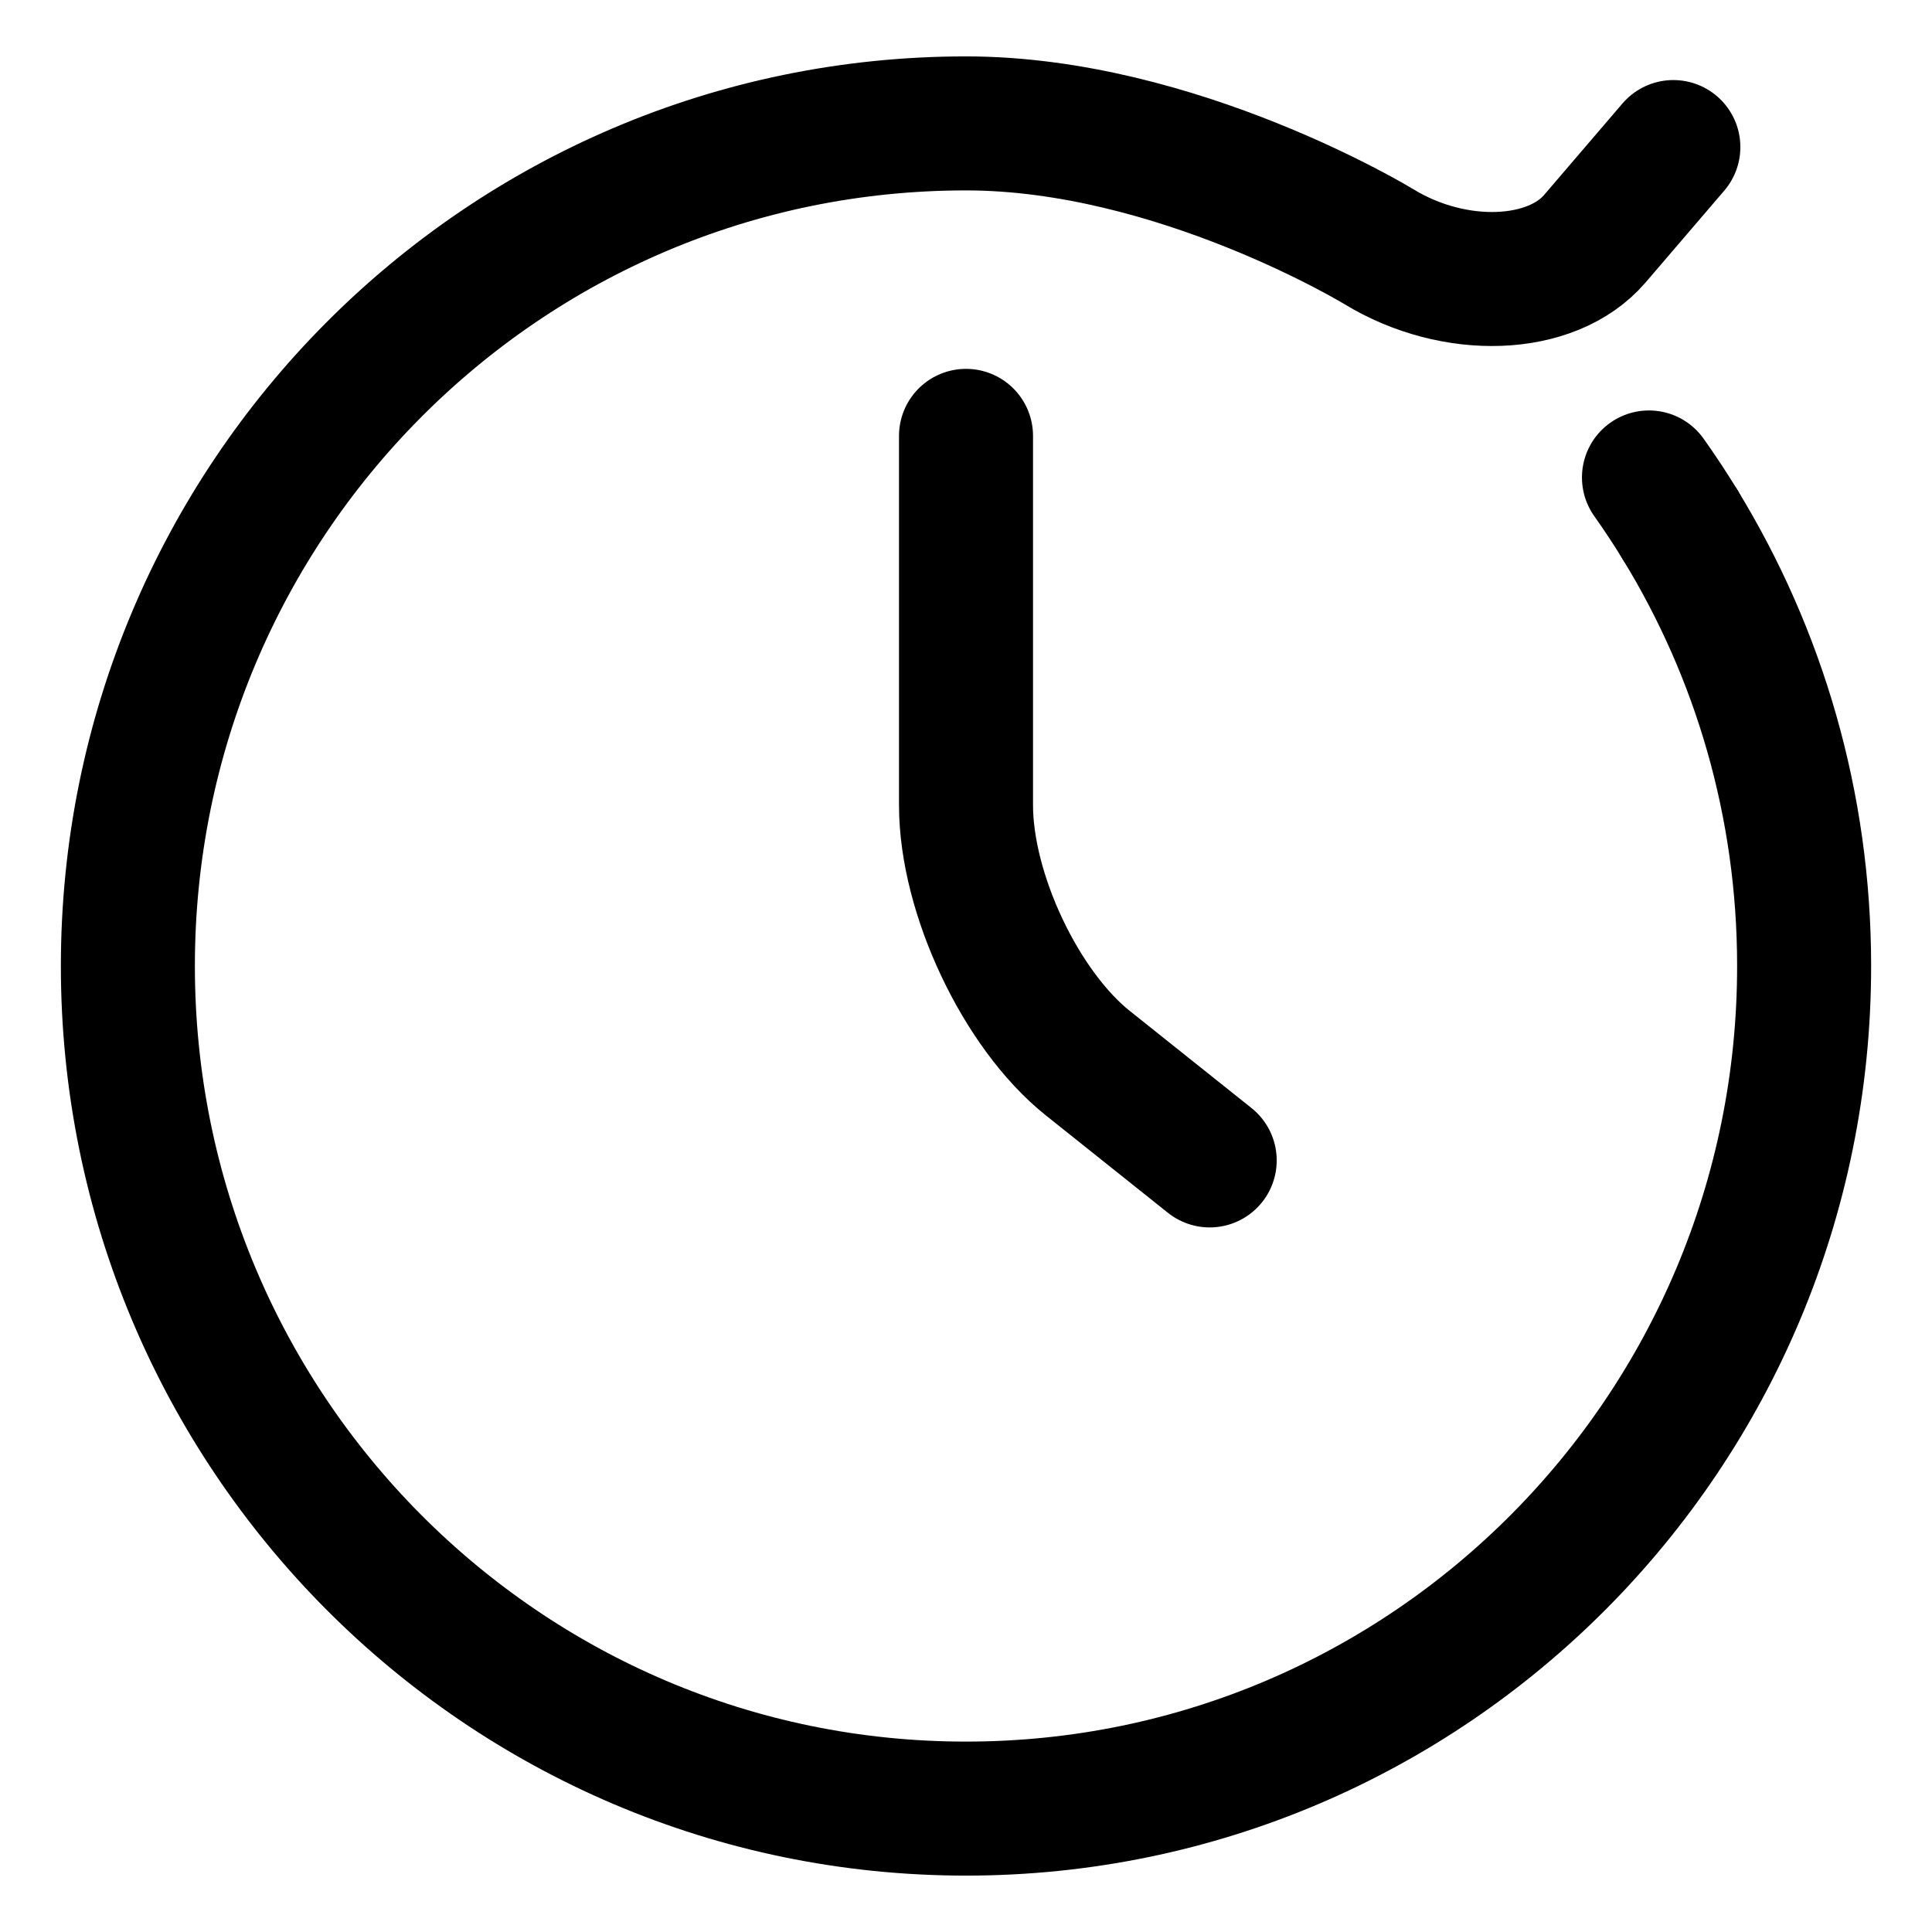
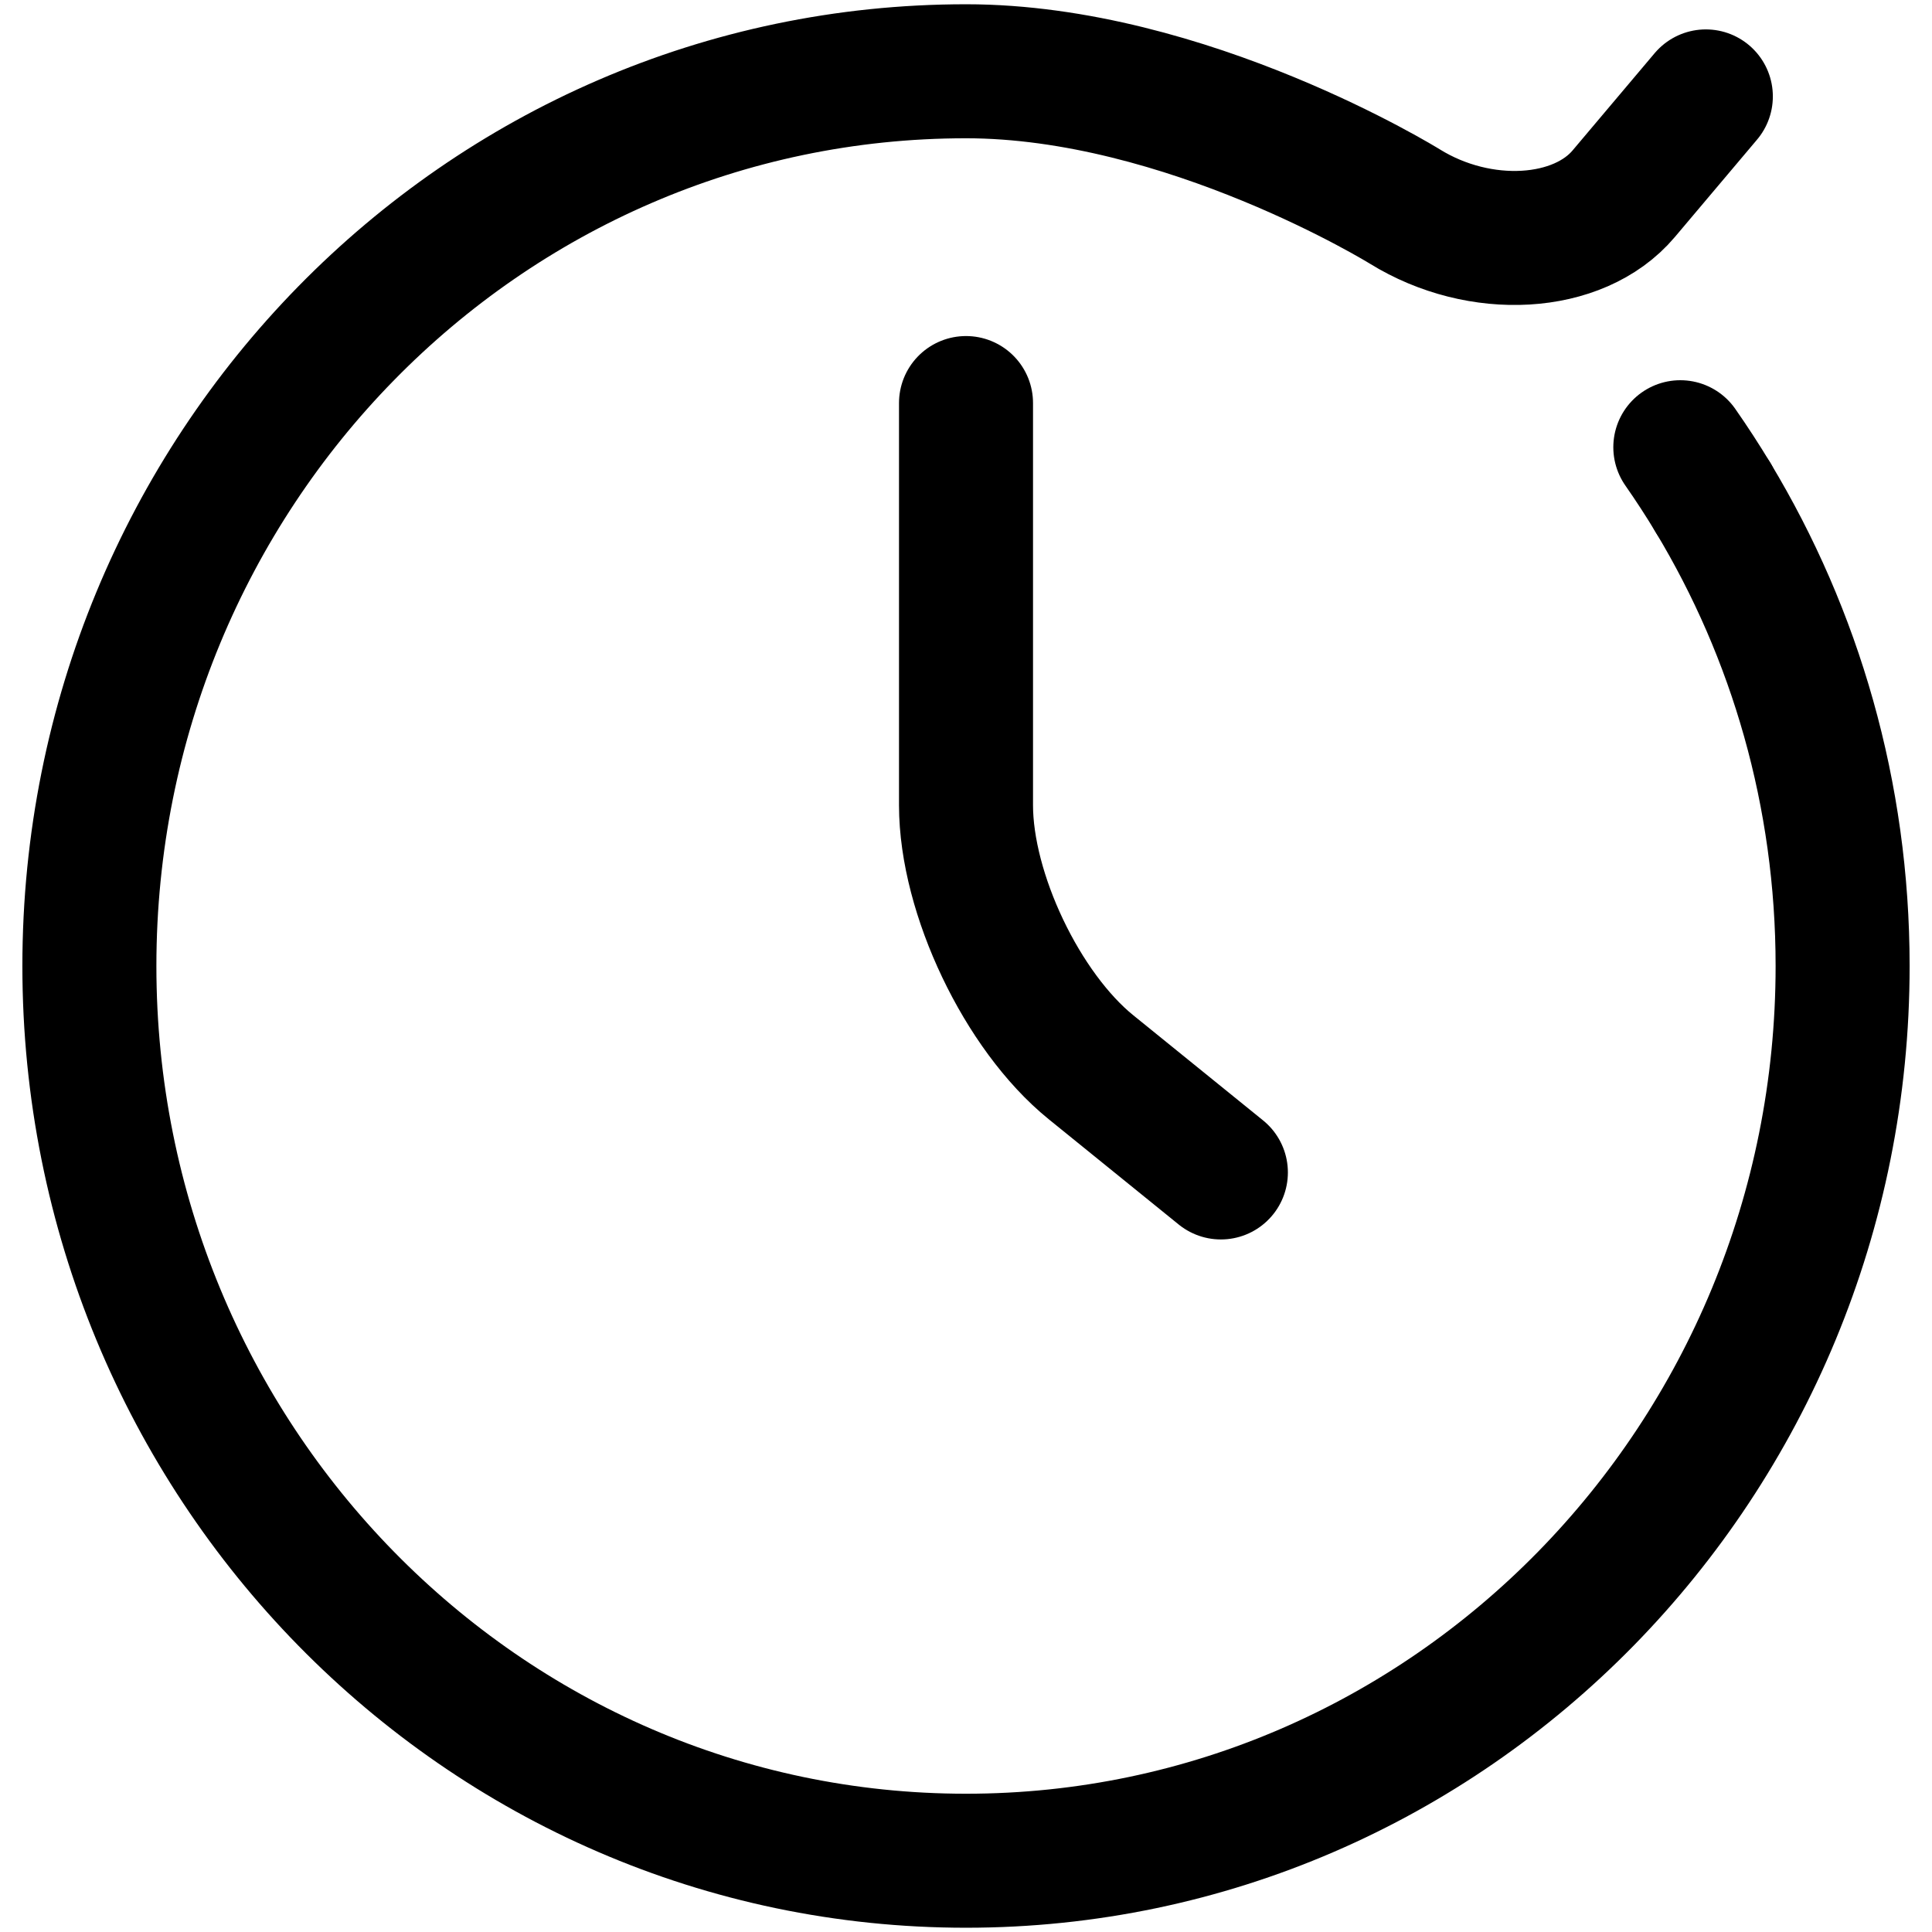
<svg xmlns="http://www.w3.org/2000/svg" version="1.1" id="Layer_1" x="0px" y="0px" width="72.083px" height="72.083px" viewBox="0 0 72.083 72.083" enable-background="new 0 0 72.083 72.083" xml:space="preserve">
  <g>
-     <path fill="none" stroke="currentColor" stroke-width="5" stroke-linecap="round" stroke-linejoin="round" stroke-miterlimit="10" d="   M36.042,16.262v13.779c0,3.3,2.046,7.632,4.546,9.627c2.5,1.995,4.546,3.627,4.546,3.627" />
+     <path fill="none" stroke="currentColor" stroke-width="5" stroke-linecap="round" stroke-linejoin="round" stroke-miterlimit="10" d="   M36.042,15.038v15.003c0,3.3,2.098,7.7,4.662,9.777l4.847,3.926" />
  </g>
  <g>
-     <path fill="none" stroke="currentColor" stroke-width="5" stroke-linecap="round" stroke-linejoin="round" stroke-miterlimit="10" d="   M62.691,19.586c2.931,4.787,4.621,10.423,4.621,16.456c0,17.362-14,31.437-31.271,31.437S4.771,53.404,4.771,36.042   s14-31.438,31.271-31.438c7.857,0,15.407,4.601,15.407,4.601c2.818,1.717,6.442,1.583,8.054-0.298c1.612-1.881,2.93-3.42,2.93-3.42   " />
+     <path fill="none" stroke="currentColor" stroke-width="5" stroke-linecap="round" stroke-linejoin="round" stroke-miterlimit="10" d="   M63.915,18.567c3.065,5.083,4.833,11.068,4.833,17.474c0,18.437-14.643,33.383-32.706,33.383S3.335,54.479,3.335,36.042   S17.978,2.659,36.042,2.659c8.218,0,16.371,5.045,16.371,5.045c2.806,1.736,6.481,1.523,8.167-0.475s3.065-3.632,3.065-3.632" />
  </g>
  <g>
-     <path fill="none" stroke="currentColor" stroke-width="5" stroke-linecap="round" stroke-linejoin="round" stroke-miterlimit="10" d="   M61.523,17.814c0.409,0.576,0.798,1.167,1.168,1.771" />
+     <path fill="none" stroke="currentColor" stroke-width="5" stroke-linecap="round" stroke-linejoin="round" stroke-miterlimit="10" d="   M62.693,16.686c0.427,0.612,0.835,1.239,1.222,1.881" />
  </g>
</svg>
